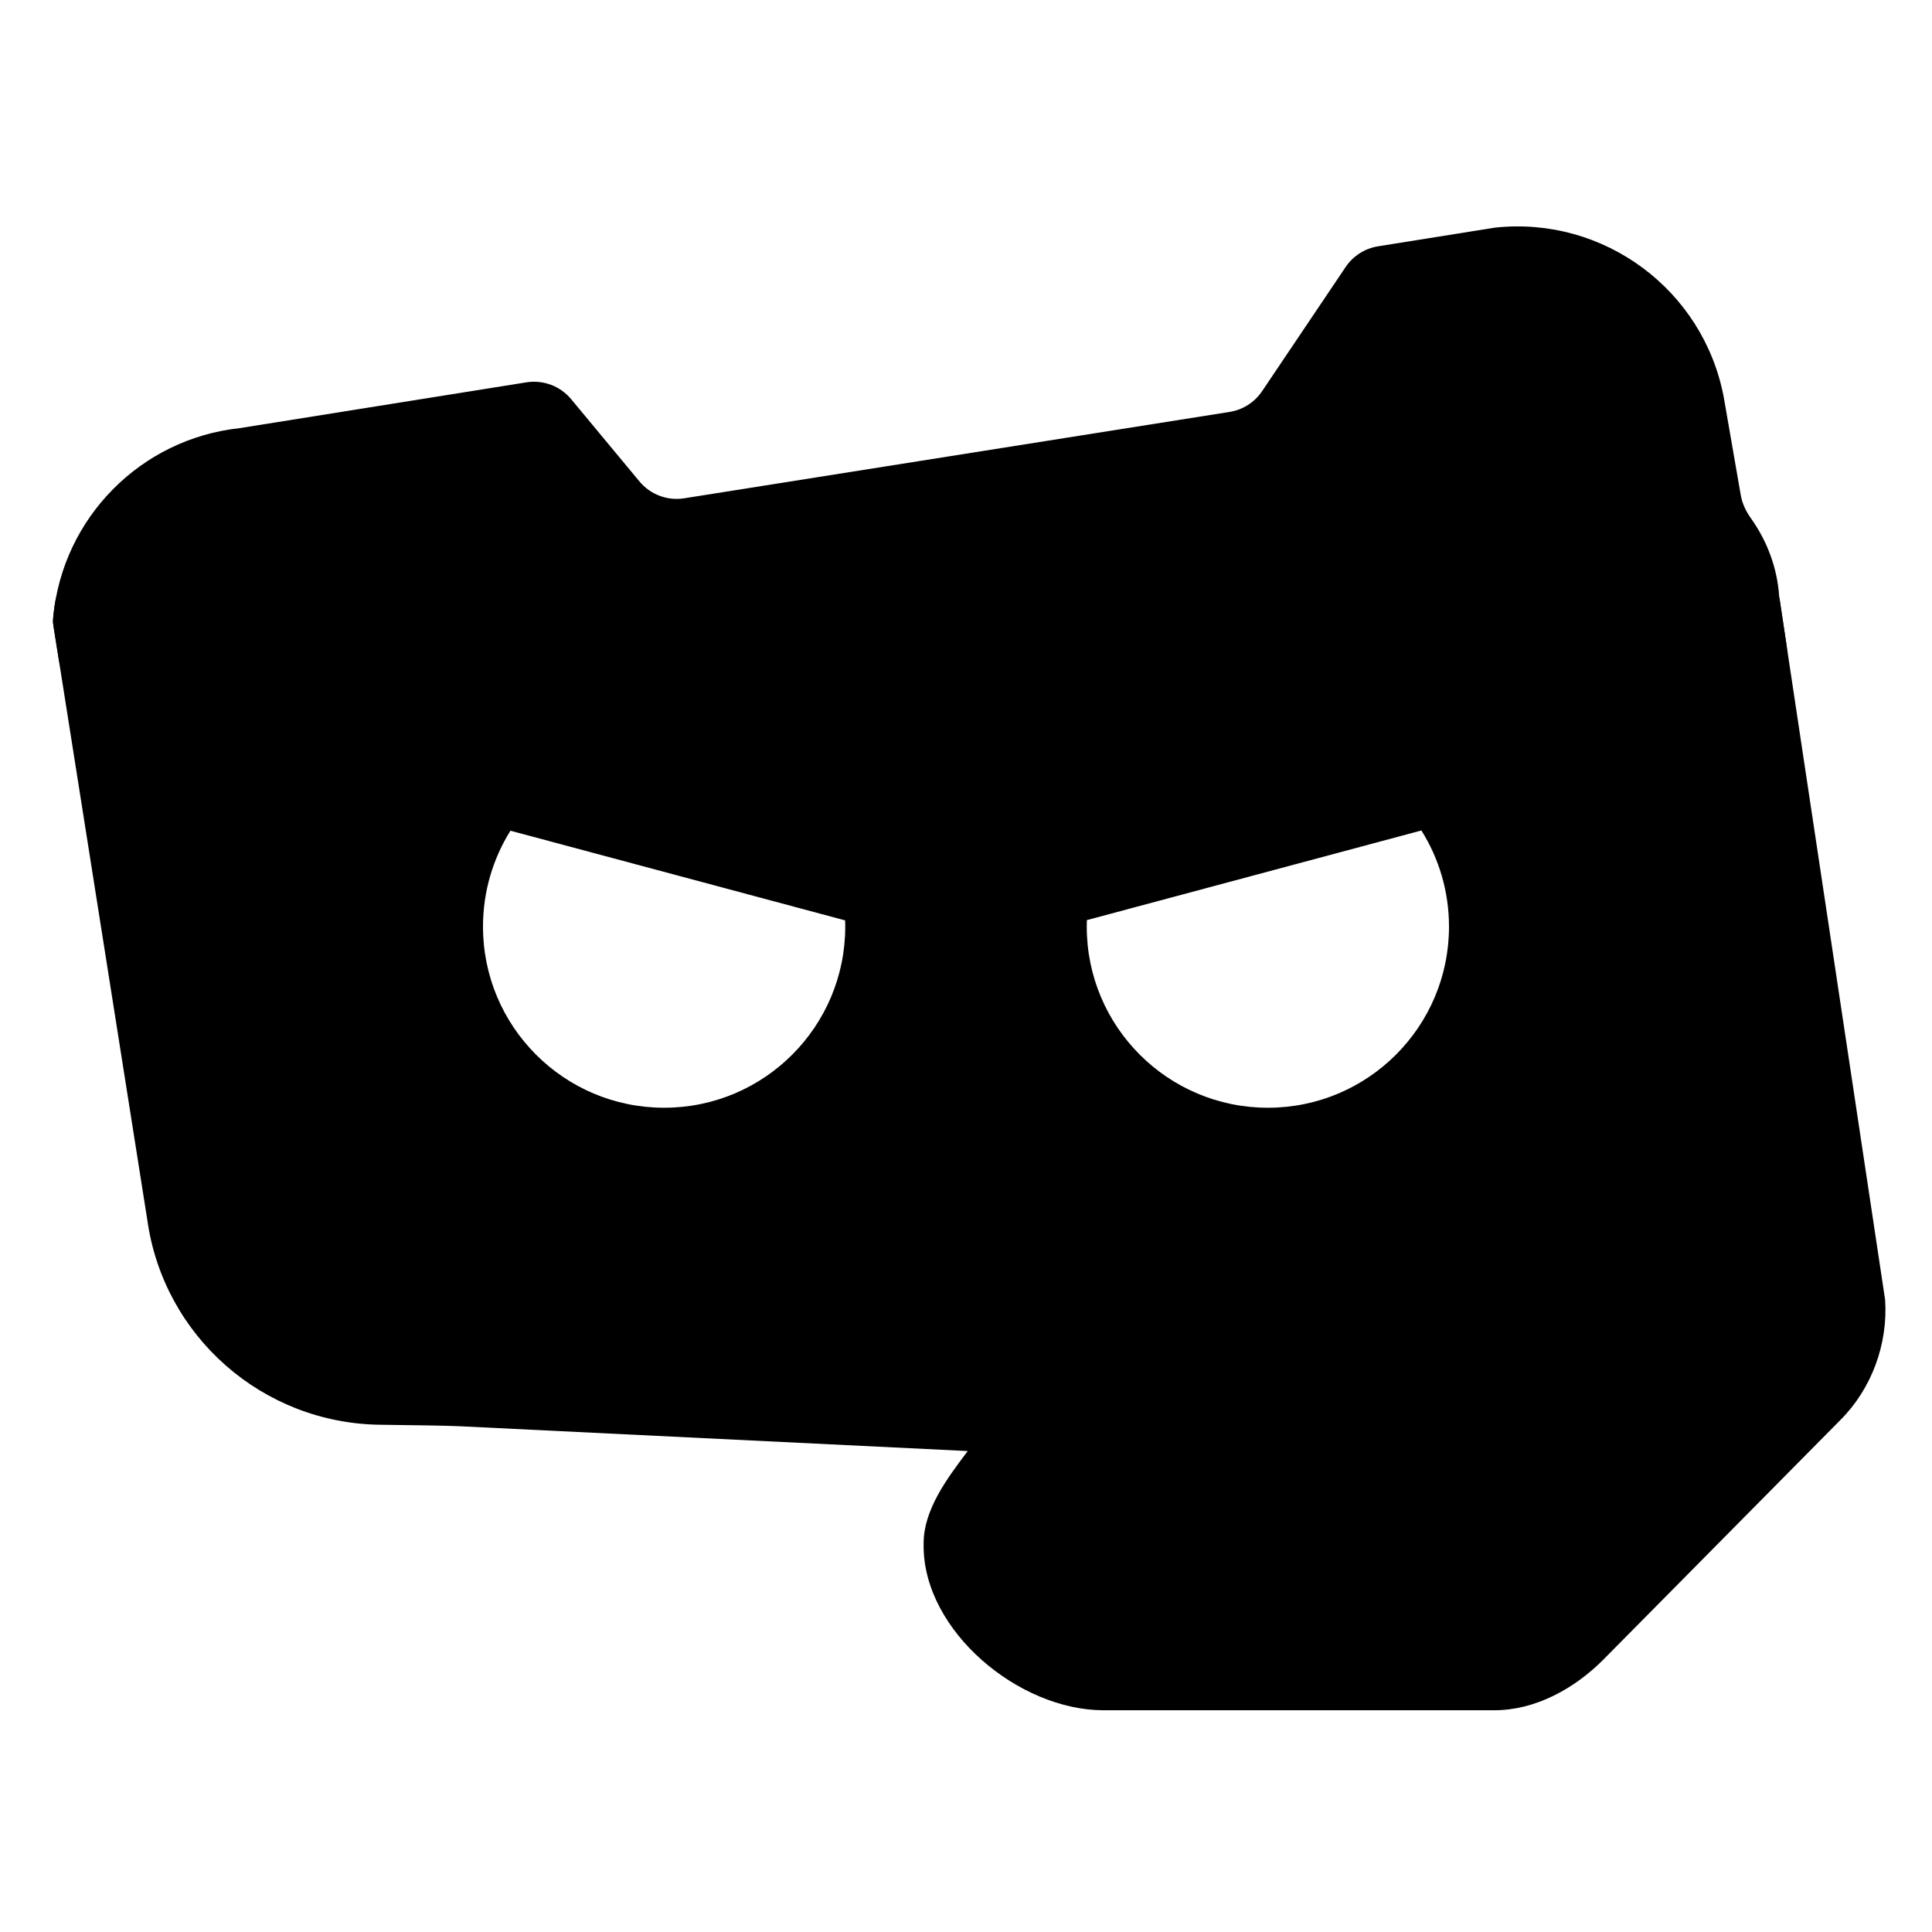
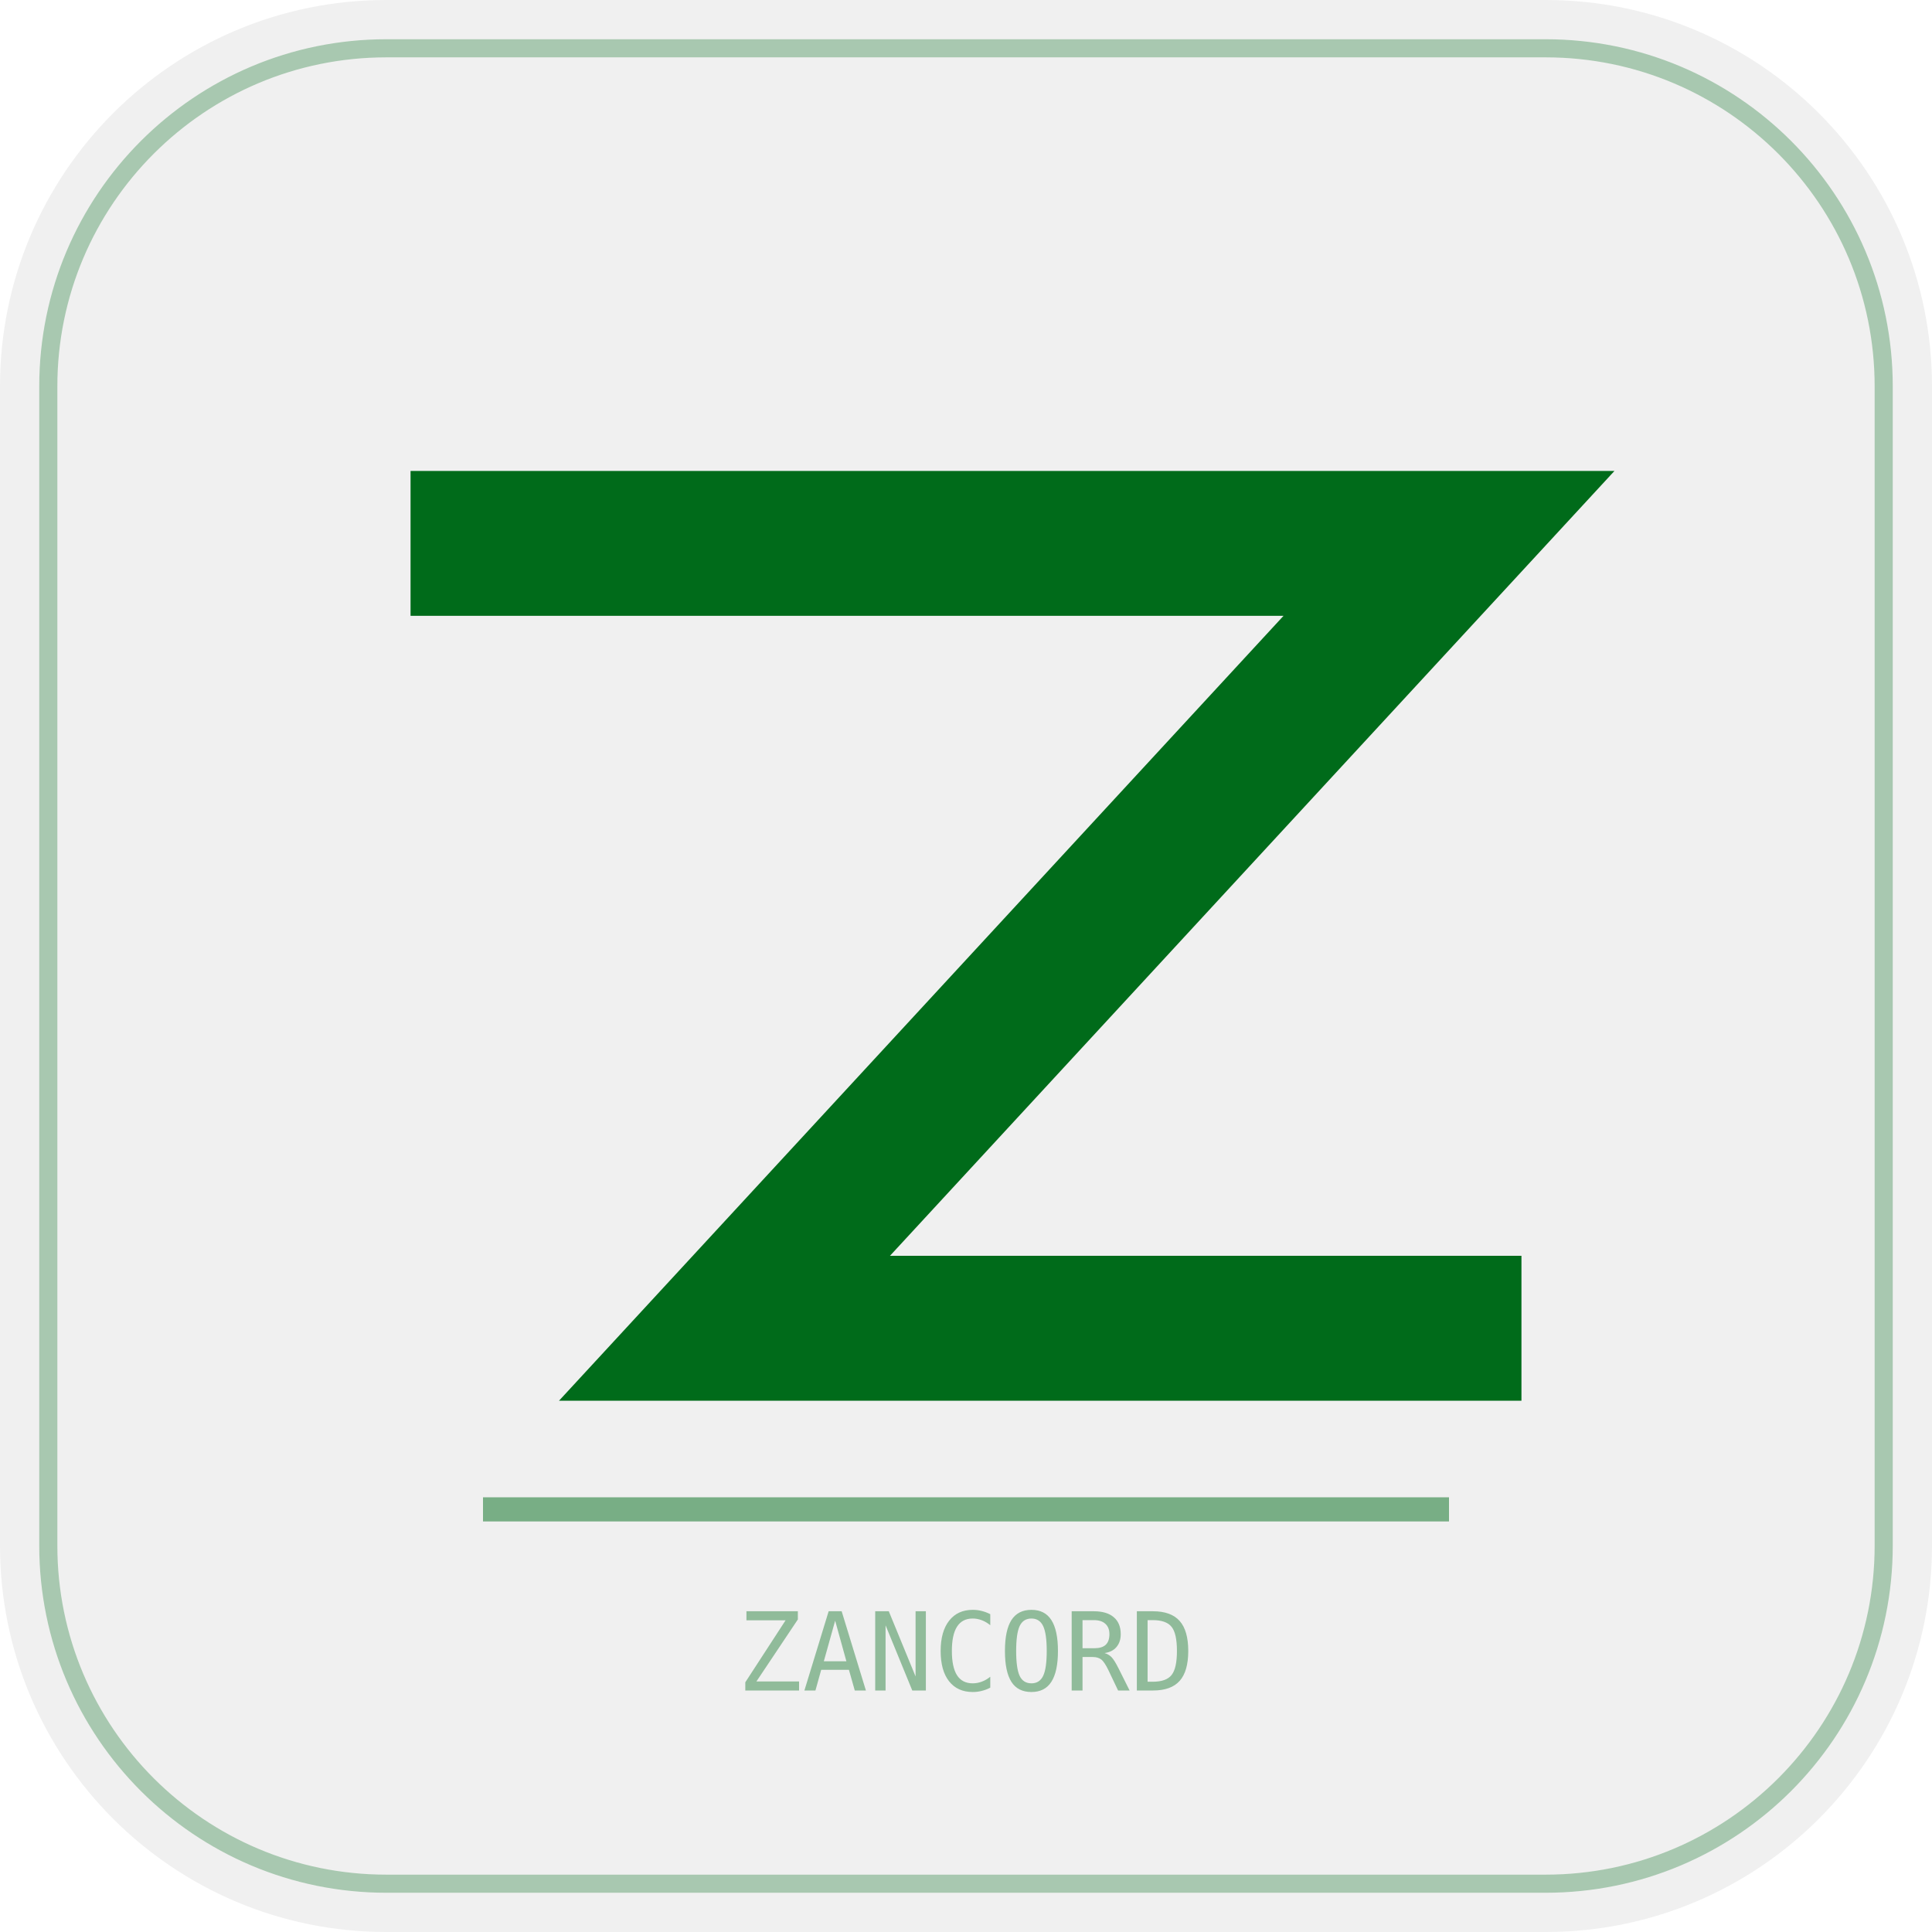
<svg xmlns="http://www.w3.org/2000/svg" width="320" height="320" viewBox="0 0 320 320" fill="none">
-   <path fill-rule="evenodd" clip-rule="evenodd" d="M9.27 99H294.723L312.234 215.273C312.723 222.597 310.021 229.993 304.839 235.184L265.514 274.935C260.741 279.717 254.27 283.273 247.514 283.273H182.785C168.723 283.273 152.981 270.126 152.981 256.073V255.61C152.981 250.056 156.895 244.851 160.088 240.605L160.088 240.605L160.288 240.339L75.994 236.224C73.994 236.135 69.008 236.055 62.99 235.984C43.523 235.762 27.114 221.37 24.403 202.09L8.75 103.006C8.847 101.648 9.022 100.311 9.27 99ZM84.546 137.592L139.983 152.446C139.994 152.788 140 153.132 140 153.477C140 170.045 126.568 183.477 110 183.477C93.431 183.477 80 170.045 80 153.477C80 147.643 81.665 142.198 84.546 137.592ZM180.019 152.4L235.429 137.553C238.325 142.168 240 147.627 240 153.477C240 170.045 226.568 183.477 210 183.477C193.431 183.477 180 170.045 180 153.477C180 153.116 180.006 152.757 180.019 152.4Z" fill="black" />
-   <path fill-rule="evenodd" clip-rule="evenodd" d="M288.328 82.026C288.569 83.419 289.198 84.707 290.018 85.859C292.71 89.642 294.372 94.078 294.688 98.766L295.899 106.809C296.628 111.647 292.881 116 287.988 116H17.638C13.702 116 10.35 113.136 9.736 109.248L8.893 103.911C8.798 103.31 8.768 102.697 8.827 102.091C10.427 85.735 23.304 72.671 39.728 70.908L87.186 63.328C89.977 62.882 92.797 63.943 94.603 66.118L105.915 79.743C107.719 81.915 110.533 82.976 113.322 82.534L203.656 68.227C205.851 67.879 207.802 66.635 209.042 64.791L222.878 44.23C224.116 42.389 226.063 41.146 228.253 40.796L247.639 37.699C265.683 35.77 282.181 48.037 285.523 65.868L288.328 82.026Z" fill="black" />
+   <rect width="320" height="320" rx="64" fill="#f0f0f0" />
+   <rect x="8" y="8" width="304" height="304" rx="56" fill="none" stroke="#006b1a" stroke-width="3" opacity="0.3" />
+   <path d="M80 90 L240 90 L120 220 L240 220" stroke="#006b1a" stroke-width="24" stroke-linecap="square" stroke-linejoin="miter" fill="none" />
+   <line x1="80" y1="250" x2="240" y2="250" stroke="#006b1a" stroke-width="4" opacity="0.5" />
+   <text x="160" y="280" text-anchor="middle" font-family="monospace" font-size="18" fill="#006b1a" opacity="0.4">ZANCORD</text>
</svg>
